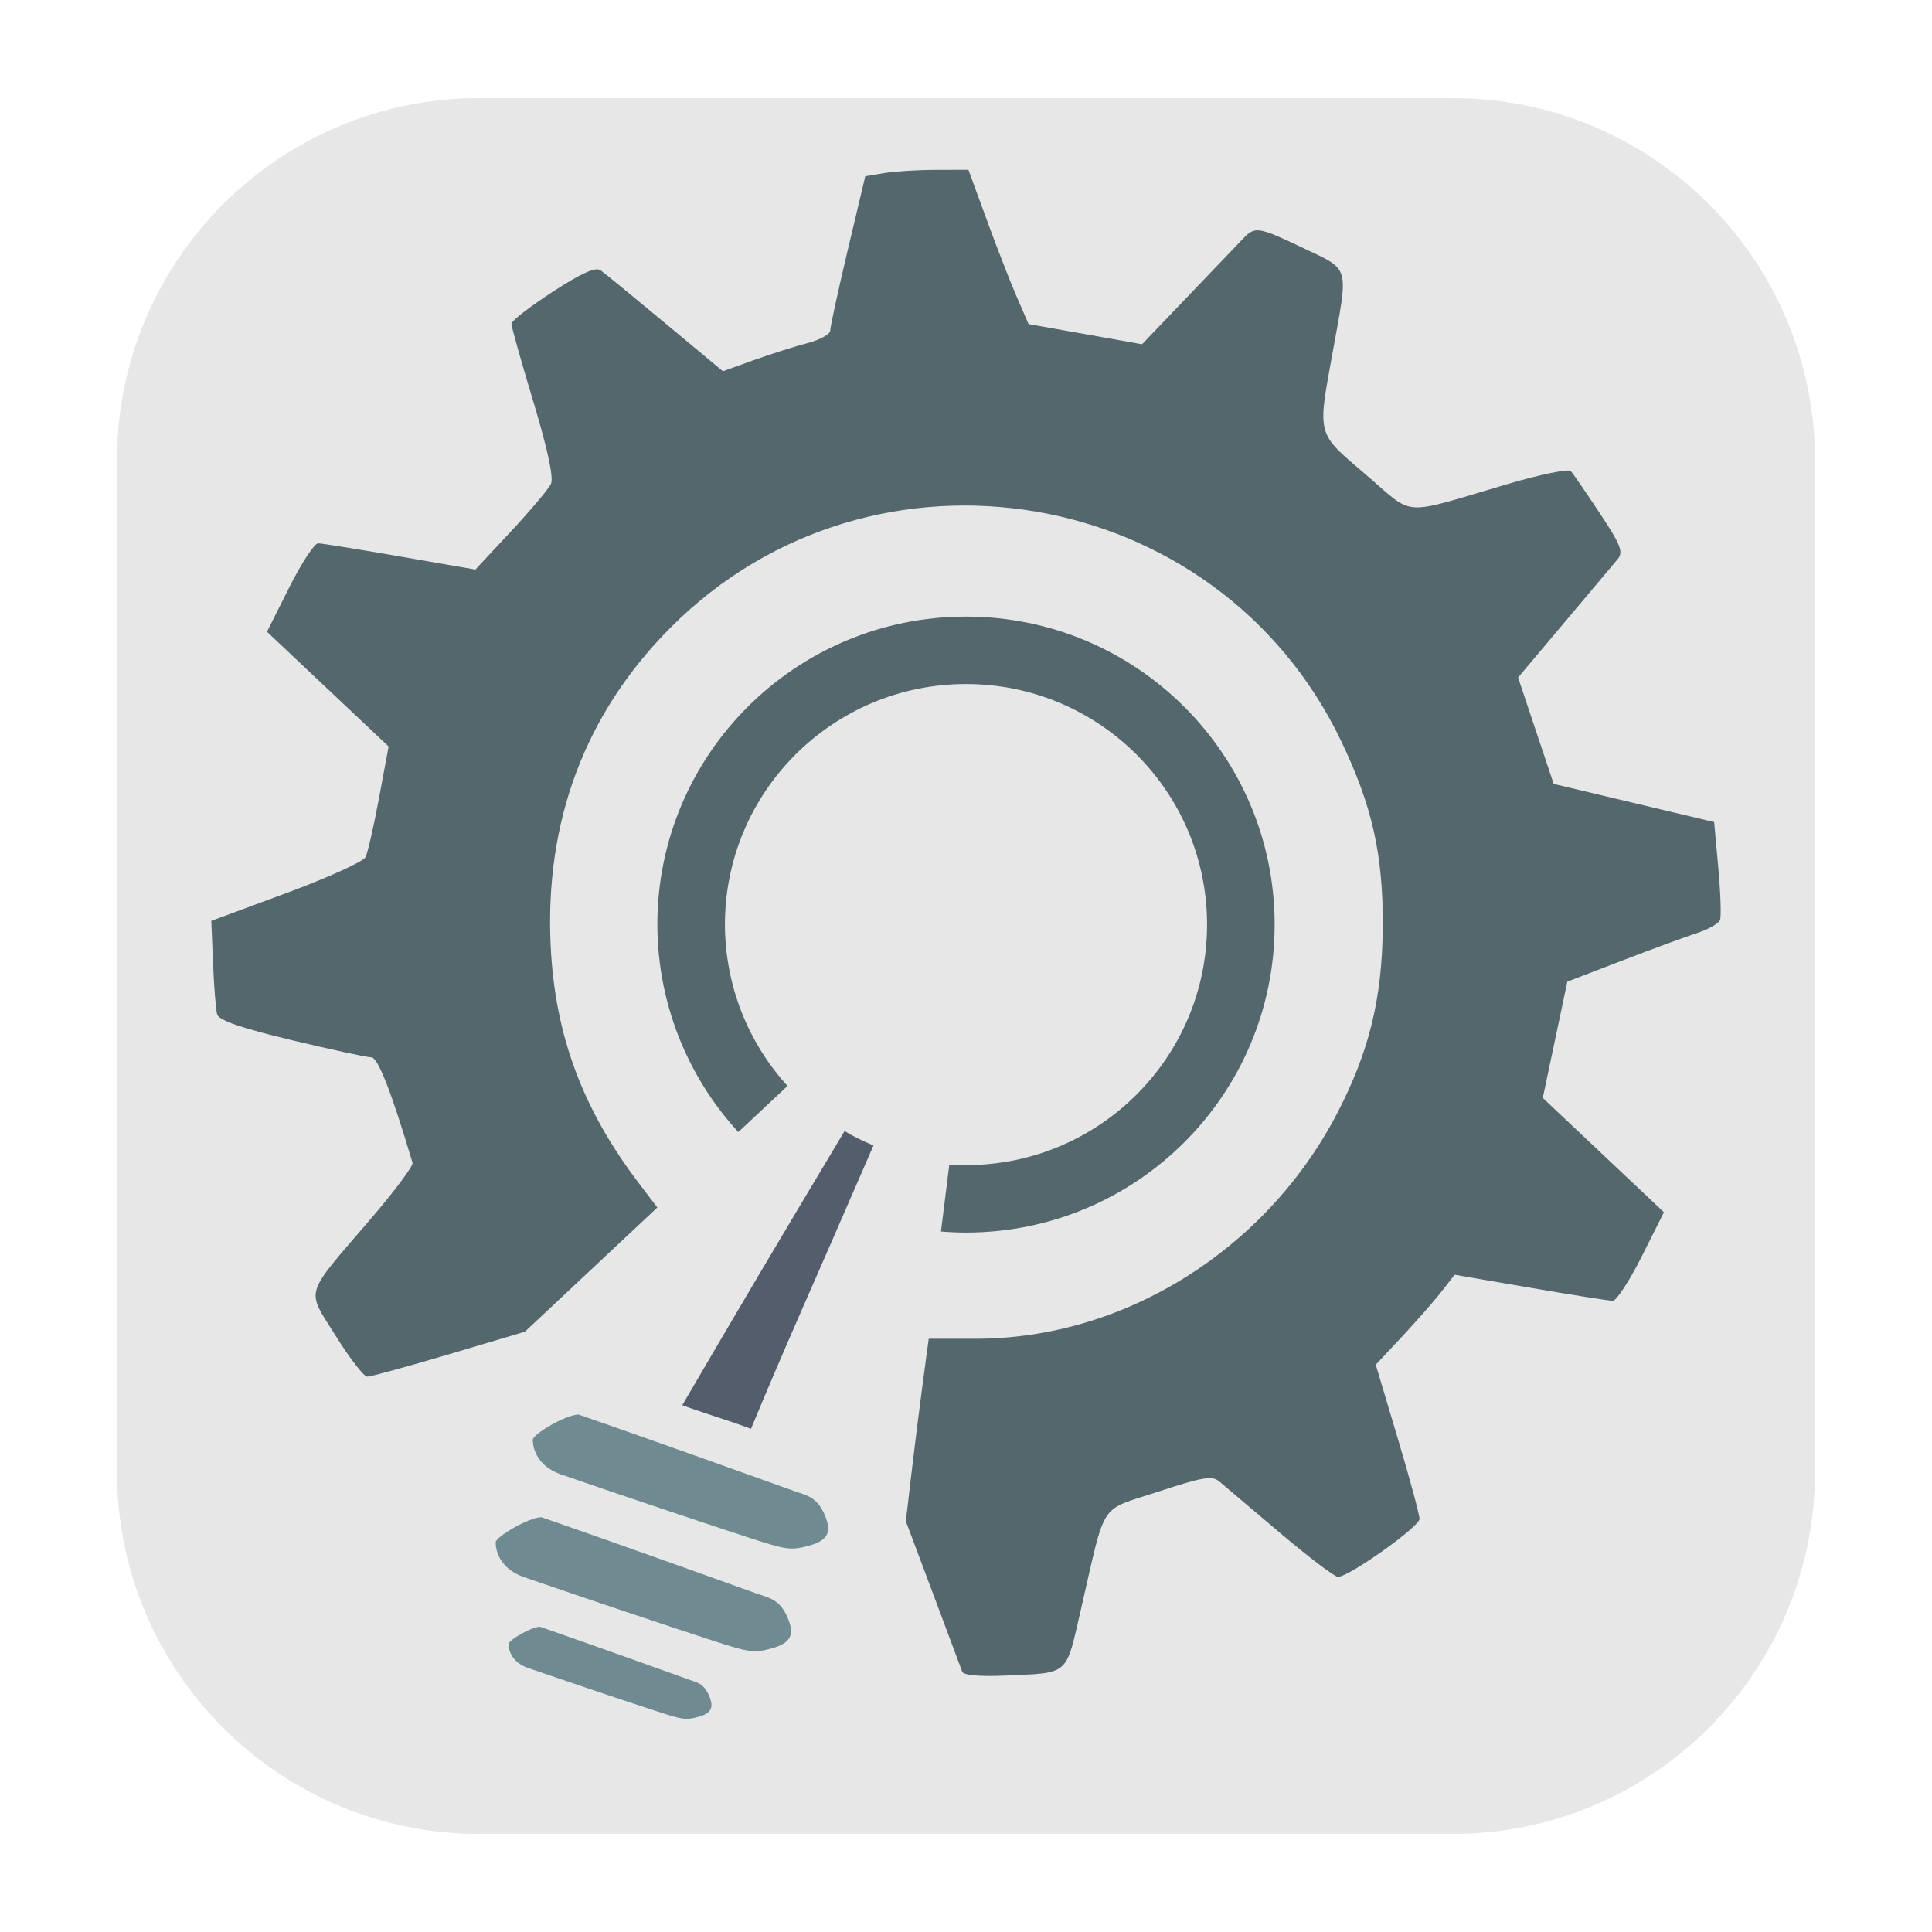
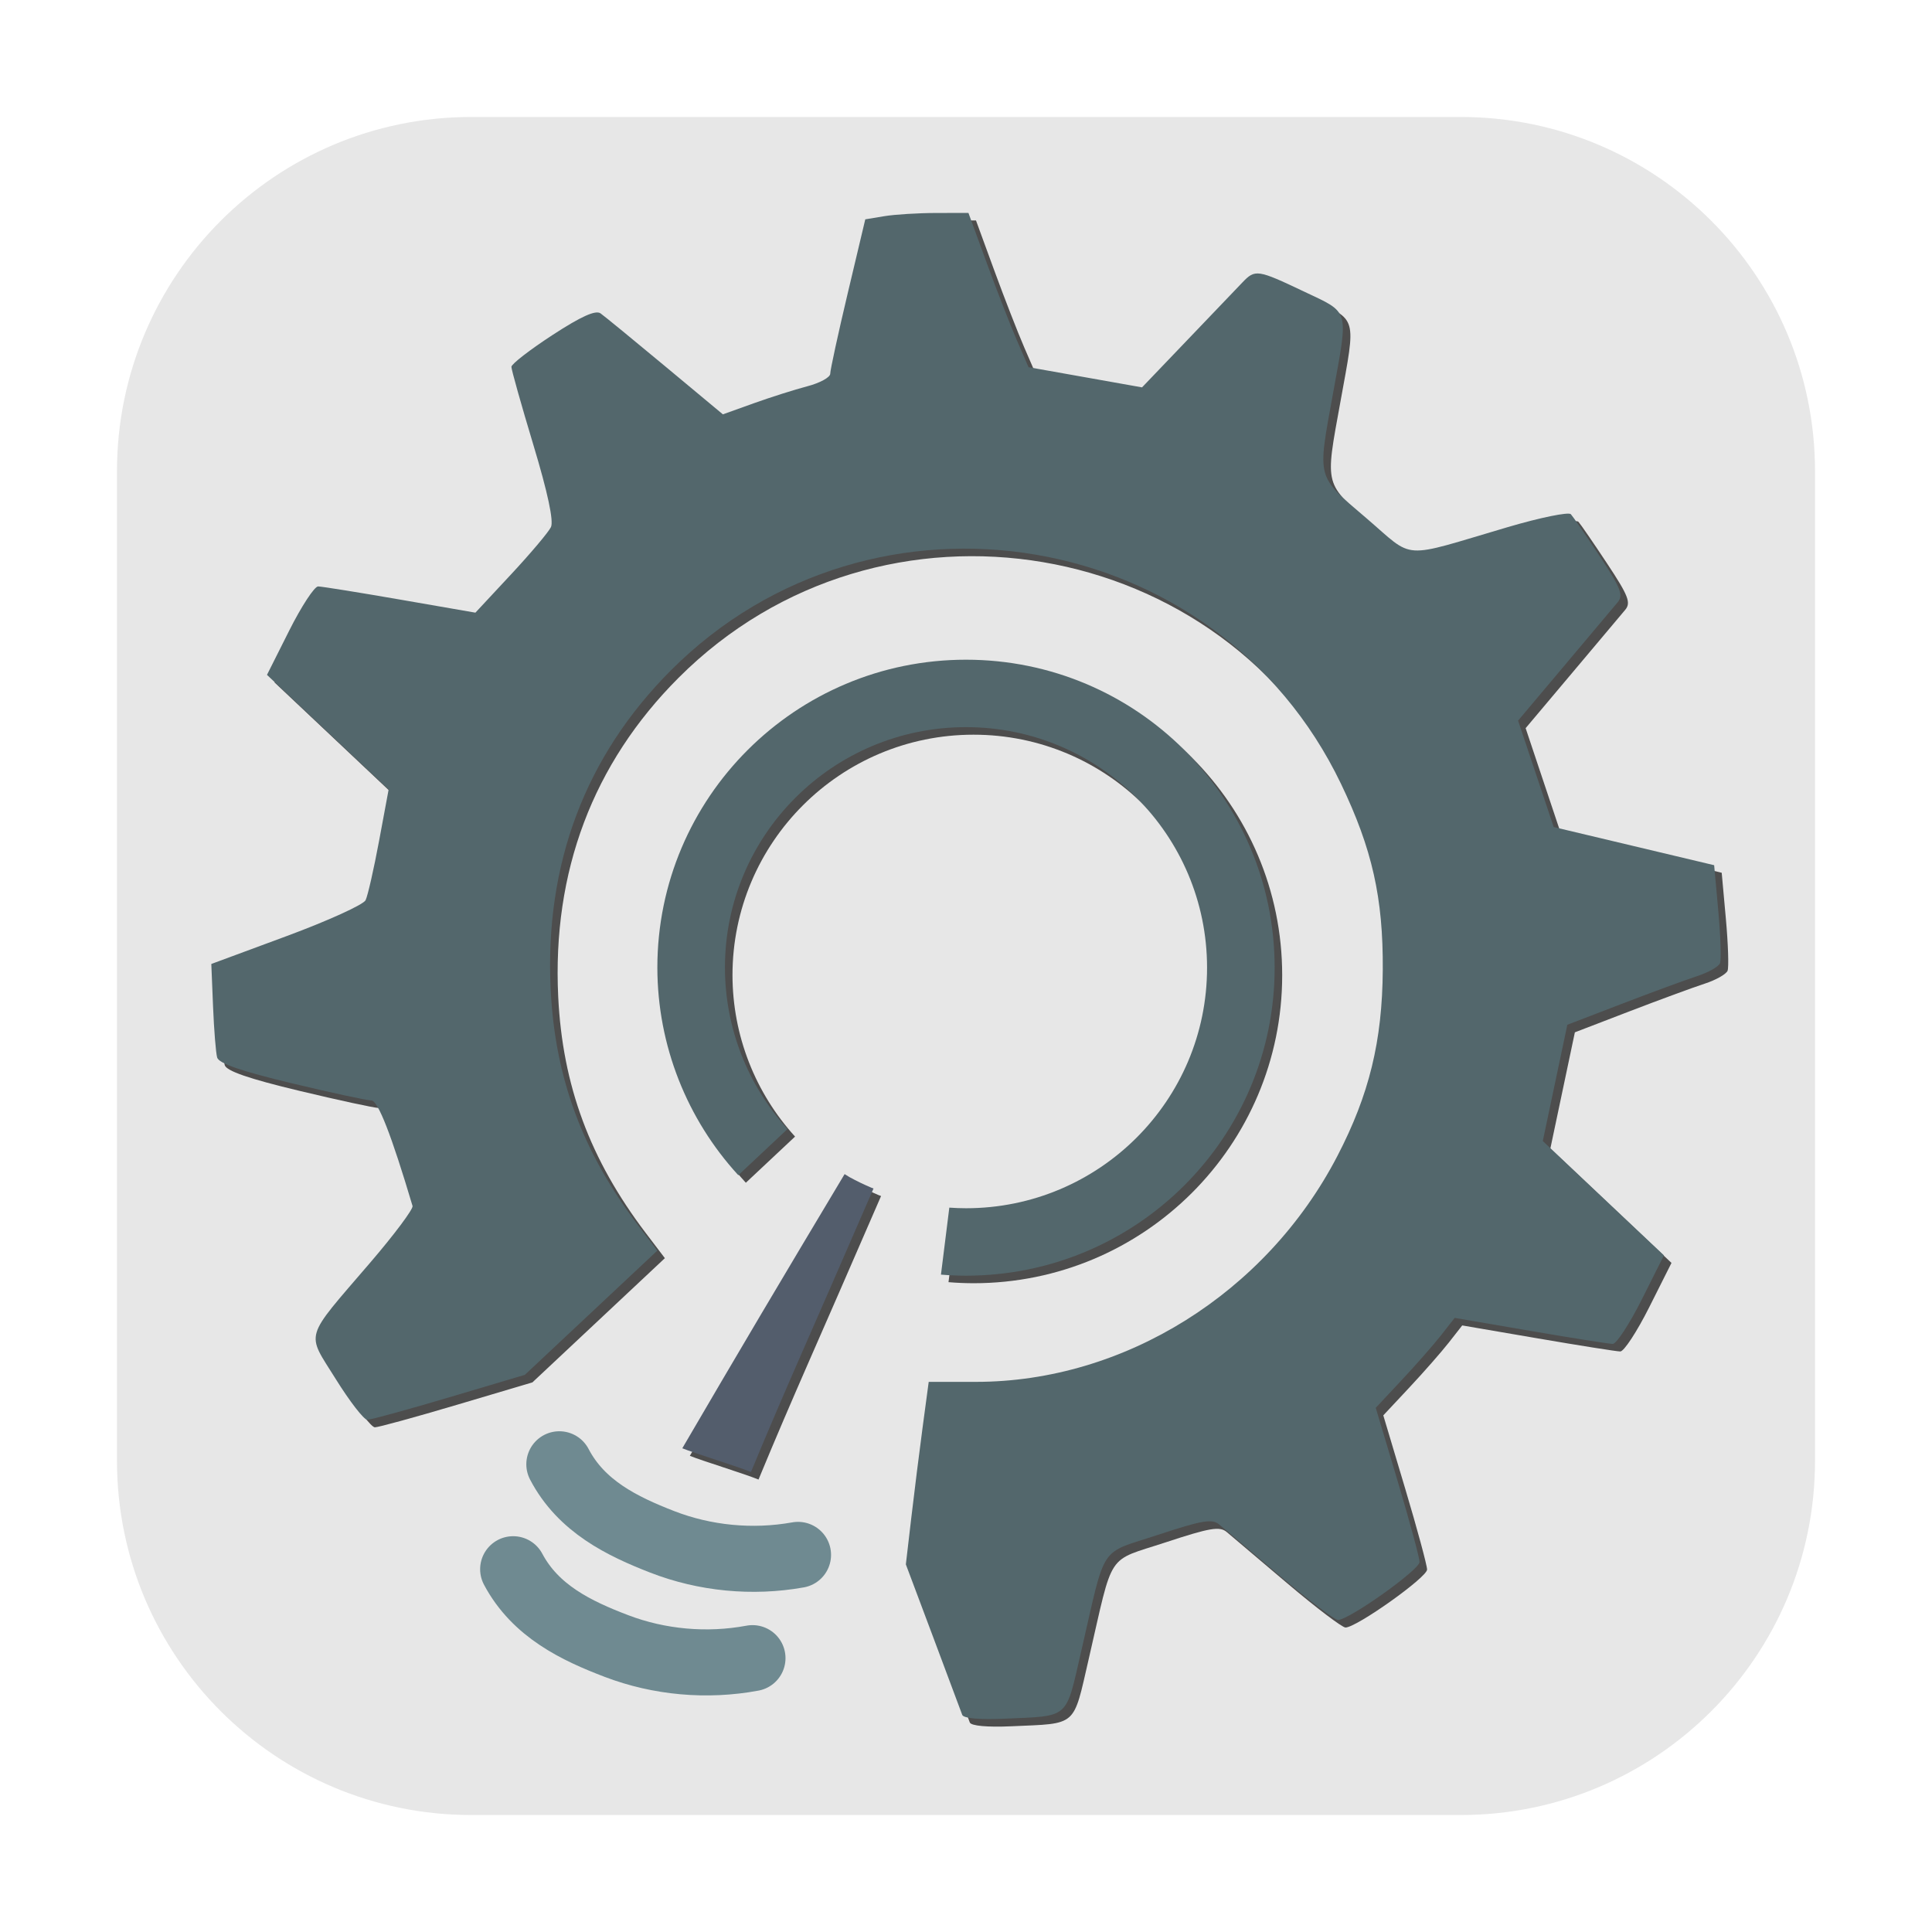
<svg xmlns="http://www.w3.org/2000/svg" version="1.1" id="svg2" width="1024" height="1024" viewBox="0 0 1024 1024">
  <defs id="defs6">
-     </defs>
+     <marker orient="auto" refY="0.0" refX="0.0" id="Arrow1Send" style="overflow:visible;">
+       <path id="path891" d="M 0.0,0.0 L 5.0,-5.0 L -12.5,0.0 L 5.0,5.0 L 0.0,0.0 z " style="fill-rule:evenodd;stroke:#6f8a91;stroke-width:1pt;stroke-opacity:1;fill:#000000;fill-opacity:0" transform="scale(0.2) rotate(180) translate(6,0)" />
+     </marker>
+   </defs>
  <g id="layer2">
-     <rect style="opacity:1;vector-effect:none;fill:#e7e7e7;fill-opacity:1;stroke:none;stroke-width:2.748;stroke-linecap:butt;stroke-linejoin:miter;stroke-miterlimit:4;stroke-dasharray:none;stroke-dashoffset:0;stroke-opacity:1" id="rect990" width="900" height="920" x="62" y="52" ry="192" />
+     <rect style="opacity:1;vector-effect:none;fill:#e7e7e7;fill-opacity:1;stroke:none;stroke-width:2.718;stroke-linecap:butt;stroke-linejoin:miter;stroke-miterlimit:4;stroke-dasharray:none;stroke-dashoffset:0;stroke-opacity:1" id="rect990" width="900" height="900" x="62" y="62" ry="187.826" />
  </g>
  <g id="layer1" transform="translate(0,512)" style="display:inline">
-     <g id="g871" transform="matrix(1,0,0,1.001089,1.5127234e-6,-9.482935)" />
-     <g id="g871-7" transform="matrix(1,0,0,1.001089,8,4.51706)" style="fill:#4d4d4d" />
-     <g style="display:inline" id="g998">
-       <path id="path1055-5" d="M 396.781,302.937 C 377.449,296.668 327.953,280.073 296.707,269.259 c -10.766,-4 -14.316,-12.156 -14.316,-18.222 0,-2.876 17.624,-13.291 24.255,-13.291 47.55,16.472 106.858,37.905 113.971,40.426 7.113,2.522 12.226,3.051 16.39,12.529 4.165,9.478 1.694,13.764 -8.21,16.53 -9.904,2.766 -12.684,1.976 -32.016,-4.294 z" style="display:inline;fill:#6f8a91;stroke-width:2.831" />
-       <path transform="translate(0,-512)" id="path93" d="m 447.656,599.449 c -34.253,57.212 -55.263,92.651 -86.02,145.314 6.247,2.578 28.603,9.39 36.391,12.574 18.997,-45.864 30.133,-69.812 64.957,-150.271 a 127.728,127.728 0 0 1 -1.146,-0.418 127.728,127.728 0 0 1 -11.496,-5.553 127.728,127.728 0 0 1 -2.686,-1.646 z" style="display:inline;opacity:1;vector-effect:none;fill:#535d6c;fill-opacity:1;stroke-width:2.862;stroke-linecap:butt;stroke-linejoin:miter;stroke-miterlimit:4;stroke-dasharray:none;stroke-dashoffset:0;stroke-opacity:1" />
+     <path style="display:inline;opacity:1;vector-effect:none;fill:#4d4d4d;fill-opacity:1;stroke-width:2.862;stroke-linecap:butt;stroke-linejoin:miter;stroke-miterlimit:4;stroke-dasharray:none;stroke-dashoffset:0;stroke-opacity:1" d="m 451.656,114.3 c -34.253,57.212 -55.263,92.651 -86.02,145.314 6.247,2.578 28.603,9.39 36.391,12.574 18.997,-45.864 30.133,-69.812 64.957,-150.271 a 127.728,127.728 0 0 1 -1.146,-0.418 127.728,127.728 0 0 1 -11.496,-5.553 127.728,127.728 0 0 1 -2.686,-1.646 z" id="path93-7" />
+     <path style="opacity:1;vector-effect:none;fill:#4d4d4d;fill-opacity:1;stroke:none;stroke-width:9.083;stroke-linecap:butt;stroke-linejoin:miter;stroke-miterlimit:4;stroke-dasharray:none;stroke-dashoffset:0;stroke-opacity:1" d="m 516,-158.342 c -90.347,-2e-4 -163.589,73.085 -163.588,163.24 0.059,41.256 15.718,80.272 42.807,109.868 l 0.098,0.113 c 6.568,-6.159 18.993,-17.812 26.082,-24.466 -21.023,-23.111 -33.12,-53.478 -33.166,-85.516 -4.4e-4,-70.414 57.203,-127.496 127.767,-127.495 70.564,-4.4e-4 127.768,57.081 127.767,127.495 4.4e-4,70.414 -57.203,127.496 -127.767,127.495 -2.954,-0.006 -5.902,-0.113 -8.841,-0.323 -1.084,8.9 -2.816,22.709 -4.433,35.505 4.408,0.366 8.837,0.555 13.274,0.563 90.347,2e-4 163.589,-73.085 163.588,-163.24 2e-4,-90.155 -73.241,-163.24 -163.588,-163.24 z" id="path987-5" />
+     <path style="display:inline;fill:#4d4d4d;stroke-width:2.867" d="m 514.008,400.933 c -0.577,-1.639 -7.538,-20.26 -15.469,-41.38 l -14.419,-38.4 2.885,-24.704 c 1.587,-13.587 4.313,-35.353 6.058,-48.368 l 3.173,-23.664 h 25.033 c 78.539,0 153.807,-47.018 191.537,-119.649 16.921,-32.573 23.848,-60.966 24.092,-98.75 0.246,-38.062 -5.598,-64.085 -22.134,-98.555 -65.488,-136.518 -248.006,-167.441 -355.157,-60.173 -45.352,45.402 -66.959,102.696 -63.742,169.022 2.281,47.019 16.846,86.296 46.456,125.278 l 10.075,13.263 -35.106,32.923 -35.106,32.923 -40.113,11.911 c -22.062,6.551 -41.592,11.905 -43.398,11.898 -1.807,-0.006 -9.34,-9.738 -16.74,-21.624 -15.755,-25.306 -17.264,-20.214 18.267,-61.642 12.82,-14.948 22.926,-28.469 22.457,-30.047 -11.185,-37.626 -18.337,-55.933 -21.849,-55.933 -2.276,0 -21.311,-4.111 -42.299,-9.136 -26.67,-6.385 -38.538,-10.488 -39.414,-13.625 -0.69,-2.469 -1.668,-14.633 -2.174,-27.031 L 116,2.927 l 39.834,-14.746 c 21.909,-8.11 40.779,-16.682 41.934,-19.048 1.155,-2.366 4.375,-16.527 7.155,-31.468 l 5.055,-27.166 -32.237,-30.403 -32.237,-30.403 11.784,-23.463 c 6.481,-12.904 13.381,-23.439 15.334,-23.411 1.952,0.029 21.504,3.168 43.448,6.978 l 39.899,6.926 18.839,-20.224 c 10.361,-11.123 19.901,-22.425 21.199,-25.114 1.54,-3.191 -1.696,-18.339 -9.312,-43.584 -6.42,-21.281 -11.656,-39.903 -11.636,-41.382 0.02,-1.479 9.815,-9.057 21.765,-16.842 15.202,-9.902 22.859,-13.348 25.494,-11.473 2.071,1.474 17.504,14.116 34.295,28.094 l 30.529,25.414 16.288,-5.844 c 8.958,-3.214 21.767,-7.279 28.465,-9.032 6.697,-1.753 12.164,-4.751 12.148,-6.662 -0.016,-1.911 4.156,-21.103 9.271,-42.649 l 9.3,-39.174 10.07,-1.668 c 5.538,-0.918 17.841,-1.682 27.34,-1.7 l 17.271,-0.032 9.707,26.532 c 5.339,14.593 12.505,32.99 15.925,40.882 l 6.218,14.35 30.079,5.35 30.079,5.35 24.115,-25.203 c 13.263,-13.862 26.371,-27.567 29.129,-30.456 6.7,-7.019 7.977,-6.829 32.509,4.825 24.61,11.691 23.727,8.59 15.44,54.229 -8.3,45.712 -8.989,43.128 17.538,65.784 26.301,22.464 17.315,21.885 75.265,4.844 17.136,-5.039 32.118,-8.097 33.293,-6.794 1.175,1.303 8.072,11.34 15.328,22.305 11.163,16.869 12.62,20.62 9.473,24.381 -2.045,2.445 -14.756,17.554 -28.246,33.577 l -24.527,29.132 9.434,28.203 9.434,28.203 42.525,10.114 42.525,10.114 2.201,24.287 c 1.21,13.358 1.623,25.794 0.917,27.636 -0.706,1.842 -6.209,4.948 -12.229,6.902 -6.02,1.954 -23.943,8.549 -39.828,14.655 l -28.883,11.102 -6.501,30.81 -6.501,30.81 32.105,30.297 32.105,30.297 -11.795,23.484 c -6.487,12.916 -13.392,23.47 -15.345,23.451 -1.952,-0.016 -21.601,-3.129 -43.663,-6.914 l -40.113,-6.881 -7.099,9.065 c -3.904,4.986 -13.316,15.711 -20.915,23.834 l -13.816,14.769 11.603,38.828 c 6.382,21.355 11.603,40.658 11.603,42.894 0,4.141 -37.413,30.723 -43.241,30.723 -1.758,0 -15.634,-10.537 -30.836,-23.415 -15.201,-12.878 -29.641,-25.11 -32.087,-27.181 -3.73,-3.158 -8.948,-2.282 -32.314,5.423 -31.86,10.506 -27.491,3.904 -40.819,61.676 -8.438,36.574 -5.779,34.246 -40.931,35.834 -12.862,0.581 -21.505,-0.21 -22.144,-2.027 z" id="path1051-3" />
+     <g style="display:inline" id="g1272" transform="translate(0,22.85127)">
+       <path id="path93" d="m 447.656,87.449 c -34.253,57.212 -55.263,92.651 -86.02,145.314 6.247,2.578 28.603,9.39 36.391,12.574 18.997,-45.864 30.133,-69.812 64.957,-150.271 a 127.728,127.728 0 0 1 -1.146,-0.418 127.728,127.728 0 0 1 -11.496,-5.553 127.728,127.728 0 0 1 -2.686,-1.646 z" style="display:inline;opacity:1;vector-effect:none;fill:#535d6c;fill-opacity:1;stroke-width:2.862;stroke-linecap:butt;stroke-linejoin:miter;stroke-miterlimit:4;stroke-dasharray:none;stroke-dashoffset:0;stroke-opacity:1" />
      <path id="path987" d="m 512,-185.193 c -90.347,-2e-4 -163.589,73.085 -163.588,163.24 0.059,41.256 15.718,80.272 42.807,109.868 l 0.098,0.113 c 6.568,-6.159 18.993,-17.812 26.082,-24.466 -21.023,-23.111 -33.12,-53.478 -33.166,-85.516 -4.4e-4,-70.414 57.203,-127.496 127.767,-127.495 70.564,-4.4e-4 127.768,57.081 127.767,127.495 4.4e-4,70.414 -57.203,127.496 -127.767,127.495 -2.954,-0.006 -5.902,-0.113 -8.841,-0.323 -1.084,8.9 -2.816,22.709 -4.433,35.505 4.408,0.366 8.837,0.555 13.274,0.563 90.347,2e-4 163.589,-73.085 163.588,-163.24 2e-4,-90.155 -73.241,-163.24 -163.588,-163.24 z" style="opacity:1;vector-effect:none;fill:#53676c;fill-opacity:1;stroke:none;stroke-width:9.083;stroke-linecap:butt;stroke-linejoin:miter;stroke-miterlimit:4;stroke-dasharray:none;stroke-dashoffset:0;stroke-opacity:1" />
      <path id="path1051" d="m 510.008,374.082 c -0.577,-1.639 -7.538,-20.26 -15.469,-41.38 l -14.419,-38.4 2.885,-24.704 c 1.587,-13.587 4.313,-35.353 6.058,-48.368 l 3.173,-23.664 h 25.033 c 78.539,0 153.807,-47.018 191.537,-119.649 16.921,-32.573 23.848,-60.966 24.092,-98.75 0.246,-38.062 -5.598,-64.085 -22.134,-98.555 -65.488,-136.518 -248.006,-167.441 -355.157,-60.173 -45.352,45.402 -66.959,102.696 -63.742,169.022 2.281,47.019 16.846,86.296 46.456,125.278 l 10.075,13.263 -35.106,32.923 -35.106,32.923 -40.113,11.911 c -22.062,6.551 -41.592,11.905 -43.398,11.898 -1.807,-0.006 -9.34,-9.738 -16.74,-21.624 -15.755,-25.306 -17.264,-20.214 18.267,-61.642 12.82,-14.948 22.926,-28.469 22.457,-30.047 -11.185,-37.626 -18.337,-55.933 -21.849,-55.933 -2.276,0 -21.311,-4.111 -42.299,-9.136 -26.67,-6.385 -38.538,-10.488 -39.414,-13.625 -0.69,-2.469 -1.668,-14.633 -2.174,-27.031 L 112,-23.924 l 39.834,-14.746 c 21.909,-8.11 40.779,-16.682 41.934,-19.048 1.155,-2.366 4.375,-16.527 7.155,-31.468 l 5.055,-27.166 -32.237,-30.403 -32.237,-30.403 11.784,-23.463 c 6.481,-12.904 13.381,-23.439 15.334,-23.411 1.952,0.029 21.504,3.168 43.448,6.978 l 39.899,6.926 18.839,-20.224 c 10.361,-11.123 19.901,-22.425 21.199,-25.114 1.54,-3.191 -1.696,-18.339 -9.312,-43.584 -6.42,-21.281 -11.656,-39.903 -11.636,-41.382 0.02,-1.479 9.815,-9.057 21.765,-16.842 15.202,-9.902 22.859,-13.348 25.494,-11.473 2.071,1.474 17.504,14.116 34.295,28.094 l 30.529,25.414 16.288,-5.844 c 8.958,-3.214 21.767,-7.279 28.465,-9.032 6.697,-1.753 12.164,-4.751 12.148,-6.662 -0.016,-1.911 4.156,-21.103 9.271,-42.649 l 9.3,-39.174 10.07,-1.668 c 5.538,-0.918 17.841,-1.682 27.34,-1.7 l 17.271,-0.032 9.707,26.532 c 5.339,14.593 12.505,32.99 15.925,40.882 l 6.218,14.35 30.079,5.35 30.079,5.35 24.115,-25.203 c 13.263,-13.862 26.371,-27.567 29.129,-30.456 6.7,-7.019 7.977,-6.829 32.509,4.825 24.61,11.691 23.727,8.59 15.44,54.229 -8.3,45.712 -8.989,43.128 17.538,65.784 26.301,22.464 17.315,21.885 75.265,4.844 17.136,-5.039 32.118,-8.097 33.293,-6.794 1.175,1.303 8.072,11.34 15.328,22.305 11.163,16.869 12.62,20.62 9.473,24.381 -2.045,2.445 -14.756,17.554 -28.246,33.577 l -24.527,29.132 9.434,28.203 9.434,28.203 42.525,10.114 42.525,10.114 2.201,24.287 c 1.21,13.358 1.623,25.794 0.917,27.636 -0.706,1.842 -6.209,4.948 -12.229,6.902 -6.02,1.954 -23.943,8.549 -39.828,14.655 l -28.883,11.102 -6.501,30.81 -6.501,30.81 32.105,30.297 32.105,30.297 -11.795,23.484 c -6.487,12.916 -13.392,23.47 -15.345,23.451 -1.952,-0.016 -21.601,-3.129 -43.663,-6.914 l -40.113,-6.881 -7.099,9.065 c -3.904,4.986 -13.316,15.711 -20.915,23.834 l -13.816,14.769 11.603,38.828 c 6.382,21.355 11.603,40.658 11.603,42.894 0,4.141 -37.413,30.723 -43.241,30.723 -1.758,0 -15.634,-10.537 -30.836,-23.415 -15.201,-12.878 -29.641,-25.11 -32.087,-27.181 -3.73,-3.158 -8.948,-2.282 -32.314,5.423 -31.86,10.506 -27.491,3.904 -40.819,61.676 -8.438,36.574 -5.779,34.246 -40.931,35.834 -12.862,0.581 -21.505,-0.21 -22.144,-2.027 z" style="display:inline;fill:#53676c;stroke-width:2.867" />
-       <path id="path1055-5-7" d="m 377.105,357.346 c -19.332,-6.269 -68.827,-22.864 -100.074,-33.678 -10.766,-4 -14.316,-12.156 -14.316,-18.222 0,-2.876 17.624,-13.291 24.255,-13.291 47.55,16.472 106.858,37.905 113.971,40.426 7.113,2.522 12.226,3.051 16.39,12.529 4.165,9.478 1.694,13.764 -8.21,16.53 -9.904,2.766 -12.684,1.976 -32.016,-4.294 z" style="display:inline;fill:#6f8a91;stroke-width:2.831" />
-       <path id="path1055-5-7-5" d="m 348.129,395.012 c -13.282,-4.308 -47.29,-15.71 -68.759,-23.14 -7.397,-2.748 -9.837,-8.352 -9.837,-12.52 0,-1.976 12.109,-9.132 16.666,-9.132 32.671,11.318 73.42,26.044 78.307,27.776 4.887,1.733 8.4,2.097 11.261,8.608 2.861,6.512 1.164,9.457 -5.641,11.357 -6.805,1.9 -8.715,1.357 -21.997,-2.95 z" style="display:inline;fill:#6f8a91;stroke-width:1.945" />
+       <path id="path69" d="m 296.459,241.245 c 11.659,22.341 33.317,32.87 54.536,41.12 22.465,8.735 47.741,11.256 71.98,6.901" style="fill:#000000;fill-opacity:0;stroke:#6f8a91;stroke-width:35;stroke-linecap:round;stroke-linejoin:round;stroke-miterlimit:4;stroke-dasharray:none;stroke-opacity:1" />
+       <path id="path69-3" d="m 271.982,296.867 c 11.815,22.258 33.547,32.635 54.824,40.736 22.526,8.576 47.819,10.921 72.027,6.395" style="display:inline;fill:#000000;fill-opacity:0;stroke:#6f8a91;stroke-width:35;stroke-linecap:round;stroke-linejoin:round;stroke-miterlimit:4;stroke-dasharray:none;stroke-opacity:1" />
    </g>
  </g>
</svg>
